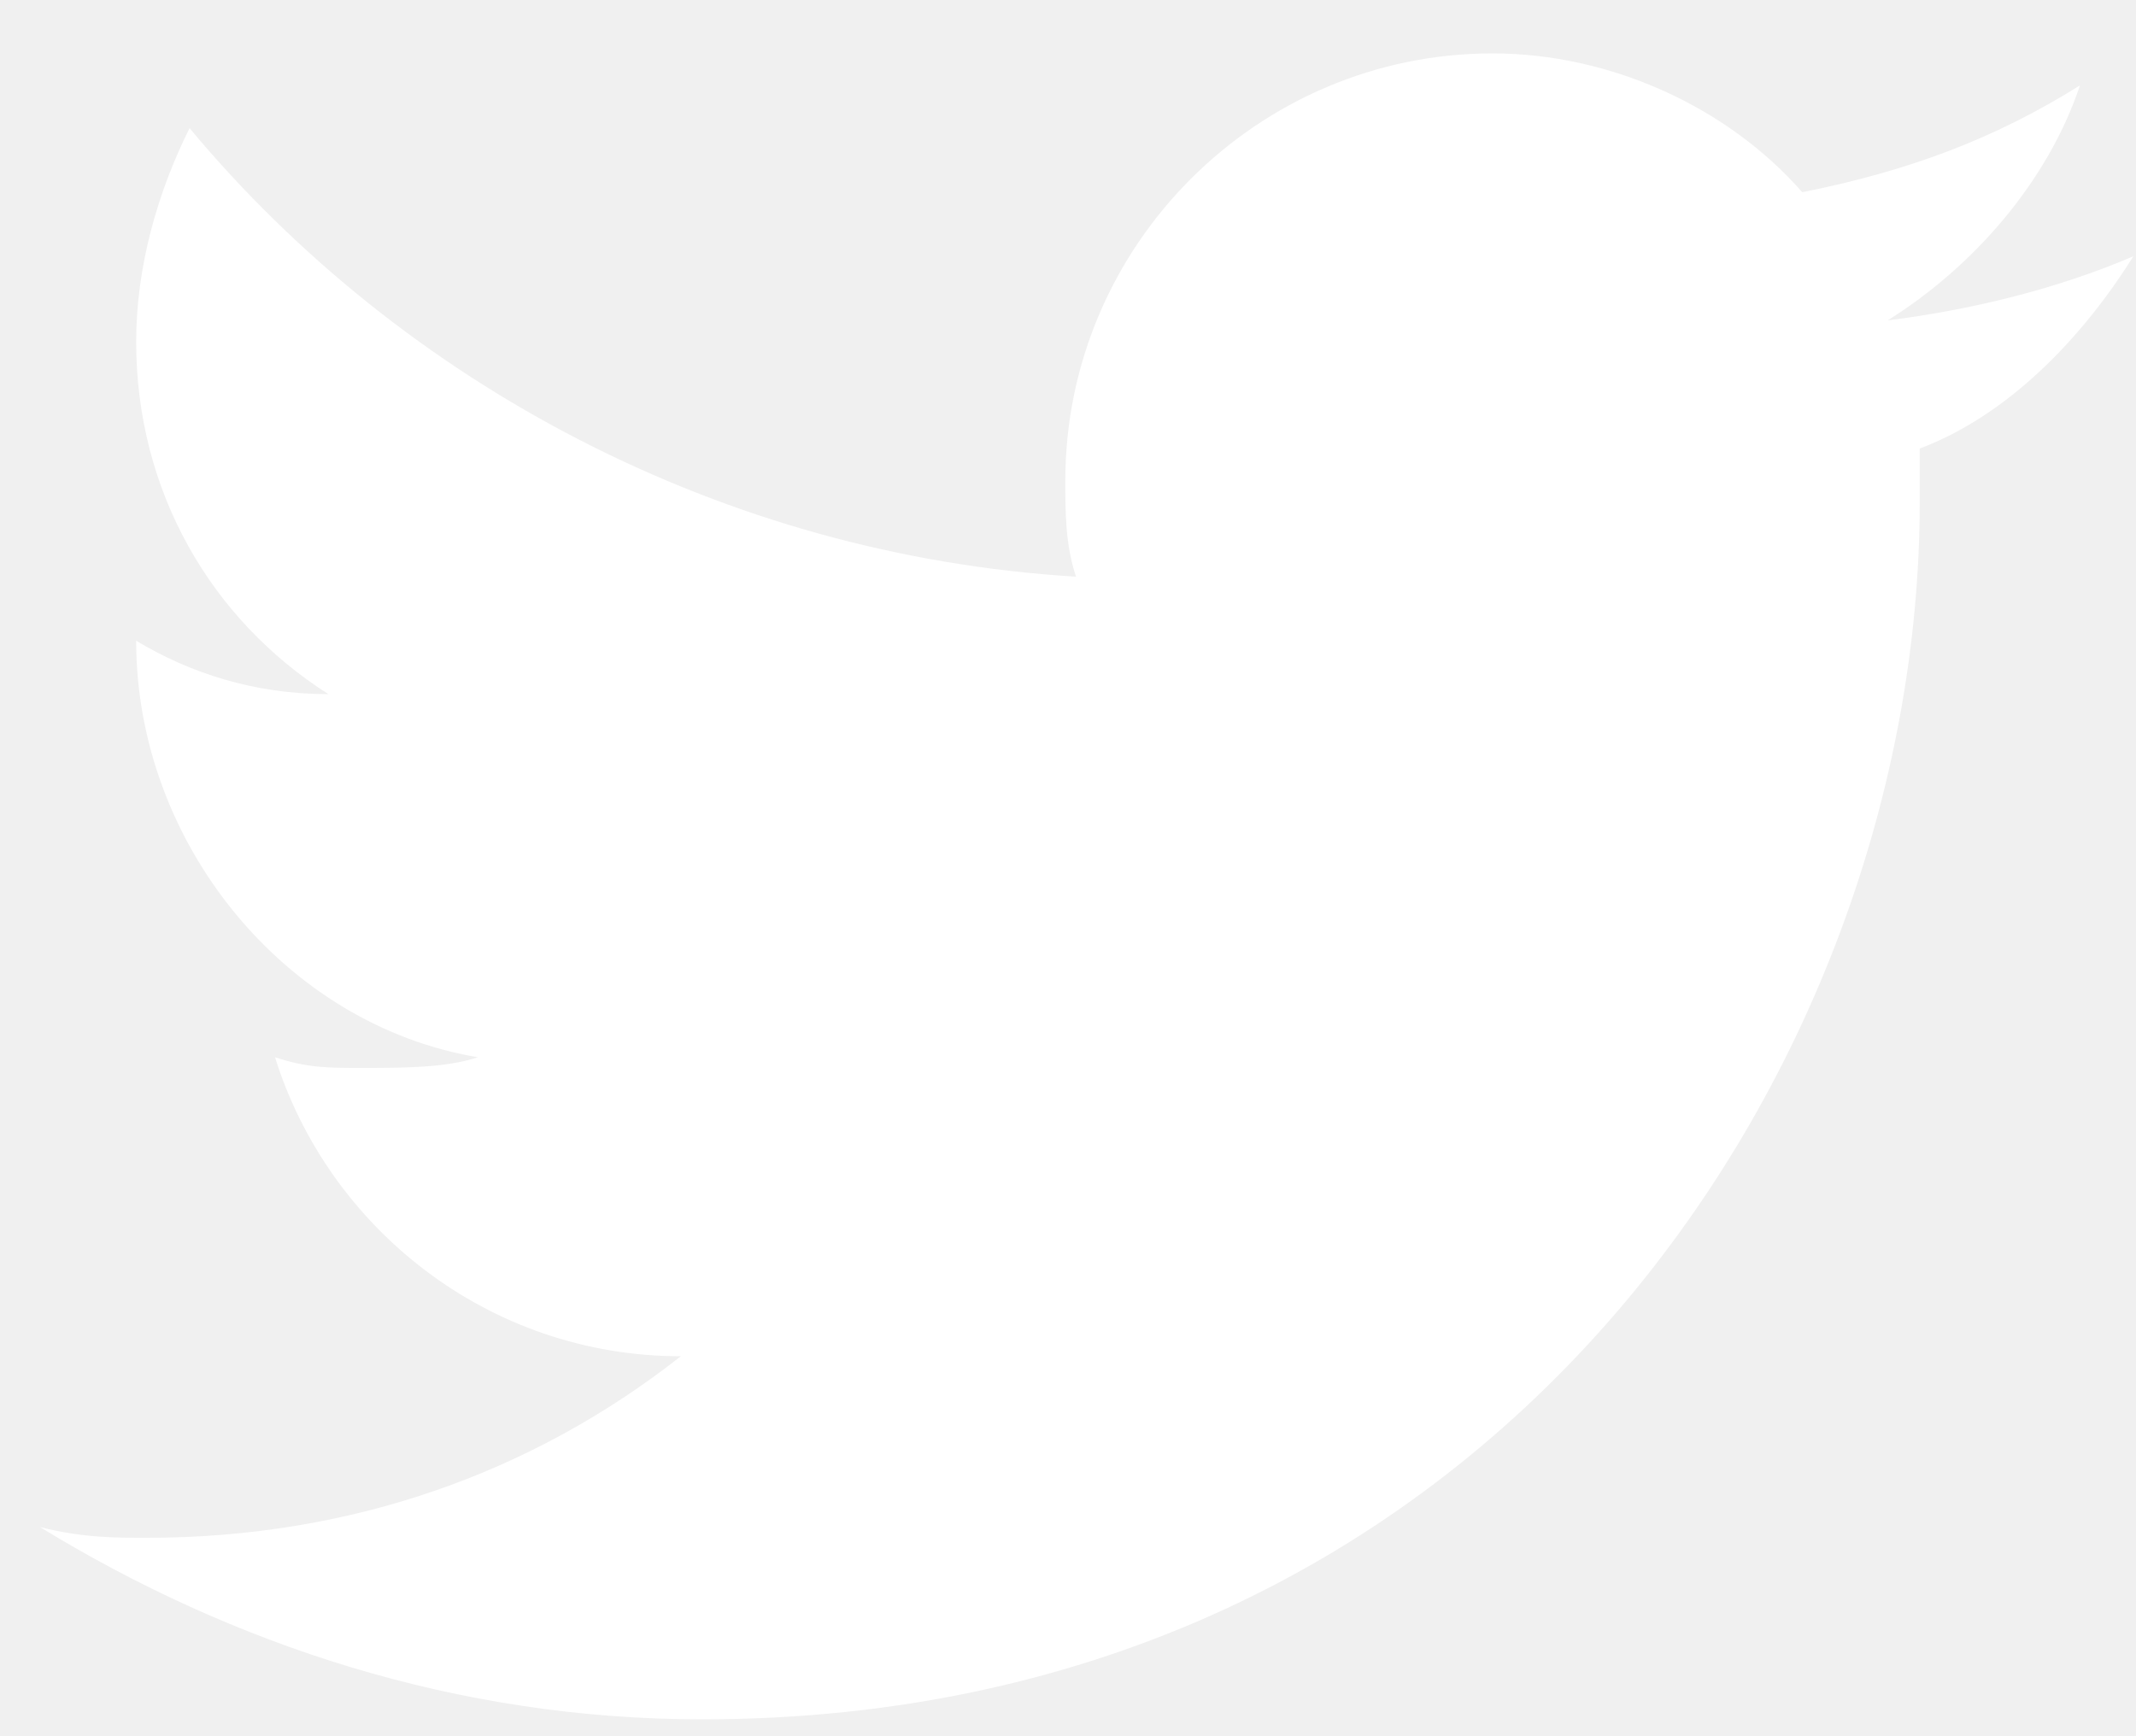
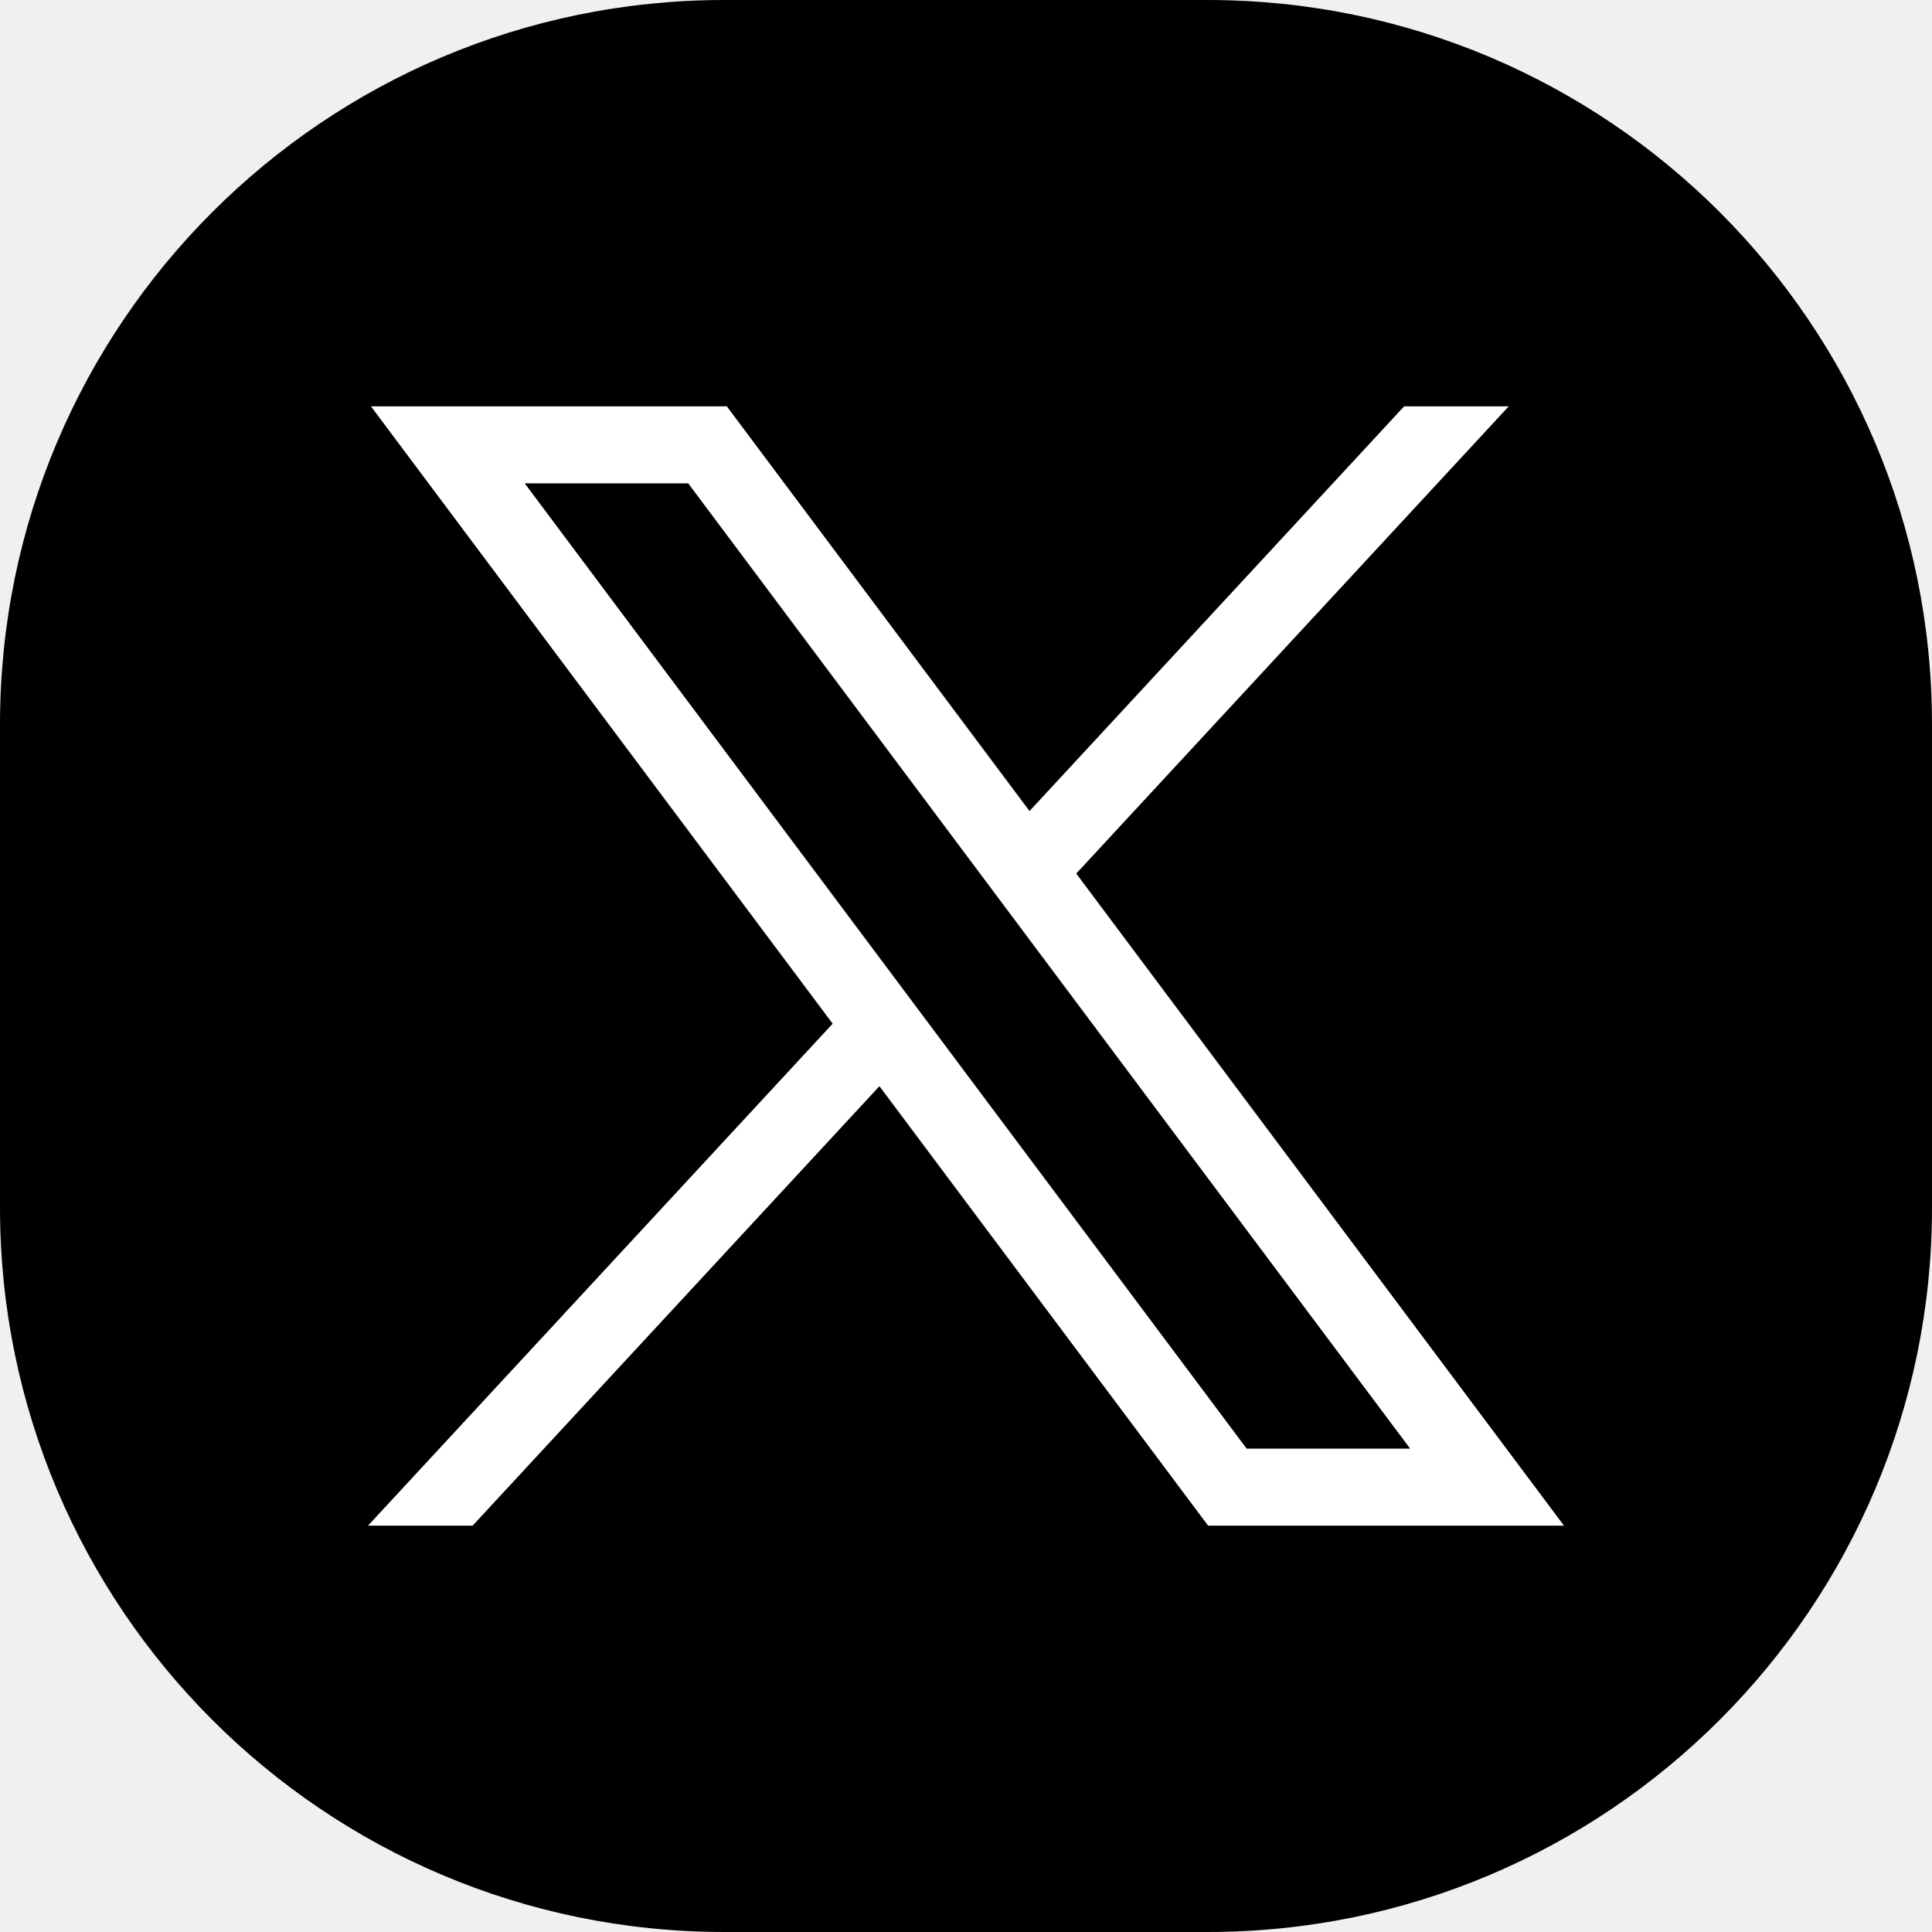
- <svg xmlns="http://www.w3.org/2000/svg" width="32" height="26" viewBox="0 0 32 26" fill="none">
-   <path id="Vector" d="M31.96 3.84C30.84 4.32 29.56 4.64 28.28 4.8C29.56 4 30.68 2.72 31.16 1.28C29.88 2.08 28.6 2.56 27 2.88C25.88 1.6 24.12 0.8 22.36 0.8C18.84 0.8 15.96 3.68 15.96 7.2C15.96 7.68 15.96 8.16 16.12 8.64C10.84 8.32 6.04 5.76 2.84 1.92C2.36 2.88 2.04 4 2.04 5.12C2.04 7.36 3.16 9.28 4.92 10.4C3.8 10.4 2.84 10.08 2.04 9.6C2.04 12.64 4.28 15.36 7.16 15.84C6.68 16 6.04 16 5.4 16C4.92 16 4.6 16 4.12 15.84C4.92 18.4 7.32 20.32 10.2 20.32C7.96 22.08 5.24 23.04 2.2 23.04C1.72 23.04 1.24 23.04 0.6 22.88C3.48 24.64 6.84 25.76 10.52 25.76C22.36 25.76 28.76 16 28.76 7.52V6.72C30.04 6.24 31.16 5.12 31.96 3.84Z" fill="white" />
+ <svg xmlns="http://www.w3.org/2000/svg" width="64" height="64" viewBox="0 0 64 64" fill="none">
+   <g id="X">
+     <path d="M0 24C0 10.745 10.745 0 24 0H40C53.255 0 64 10.745 64 24V40C64 53.255 53.255 64 40 64H24C10.745 64 0 53.255 0 40V24Z" fill="black" />
+     <g id="Group">
+       <path id="Vector" d="M32 64C49.673 64 64 49.673 64 32C64 14.327 49.673 0 32 0C14.327 0 0 14.327 0 32C0 49.673 14.327 64 32 64Z" fill="black" />
+       <g id="layer1">
+         <path id="path1009" d="M12.288 13.46L27.583 33.911L12.191 50.539H15.656L29.132 35.981L40.02 50.539H51.808L35.652 28.938L49.979 13.46H46.514L34.104 26.867L24.076 13.46H12.288ZM17.382 16.012H22.798L46.713 47.988H41.297L17.382 16.012Z" fill="white" />
+       </g>
+     </g>
+   </g>
</svg>
